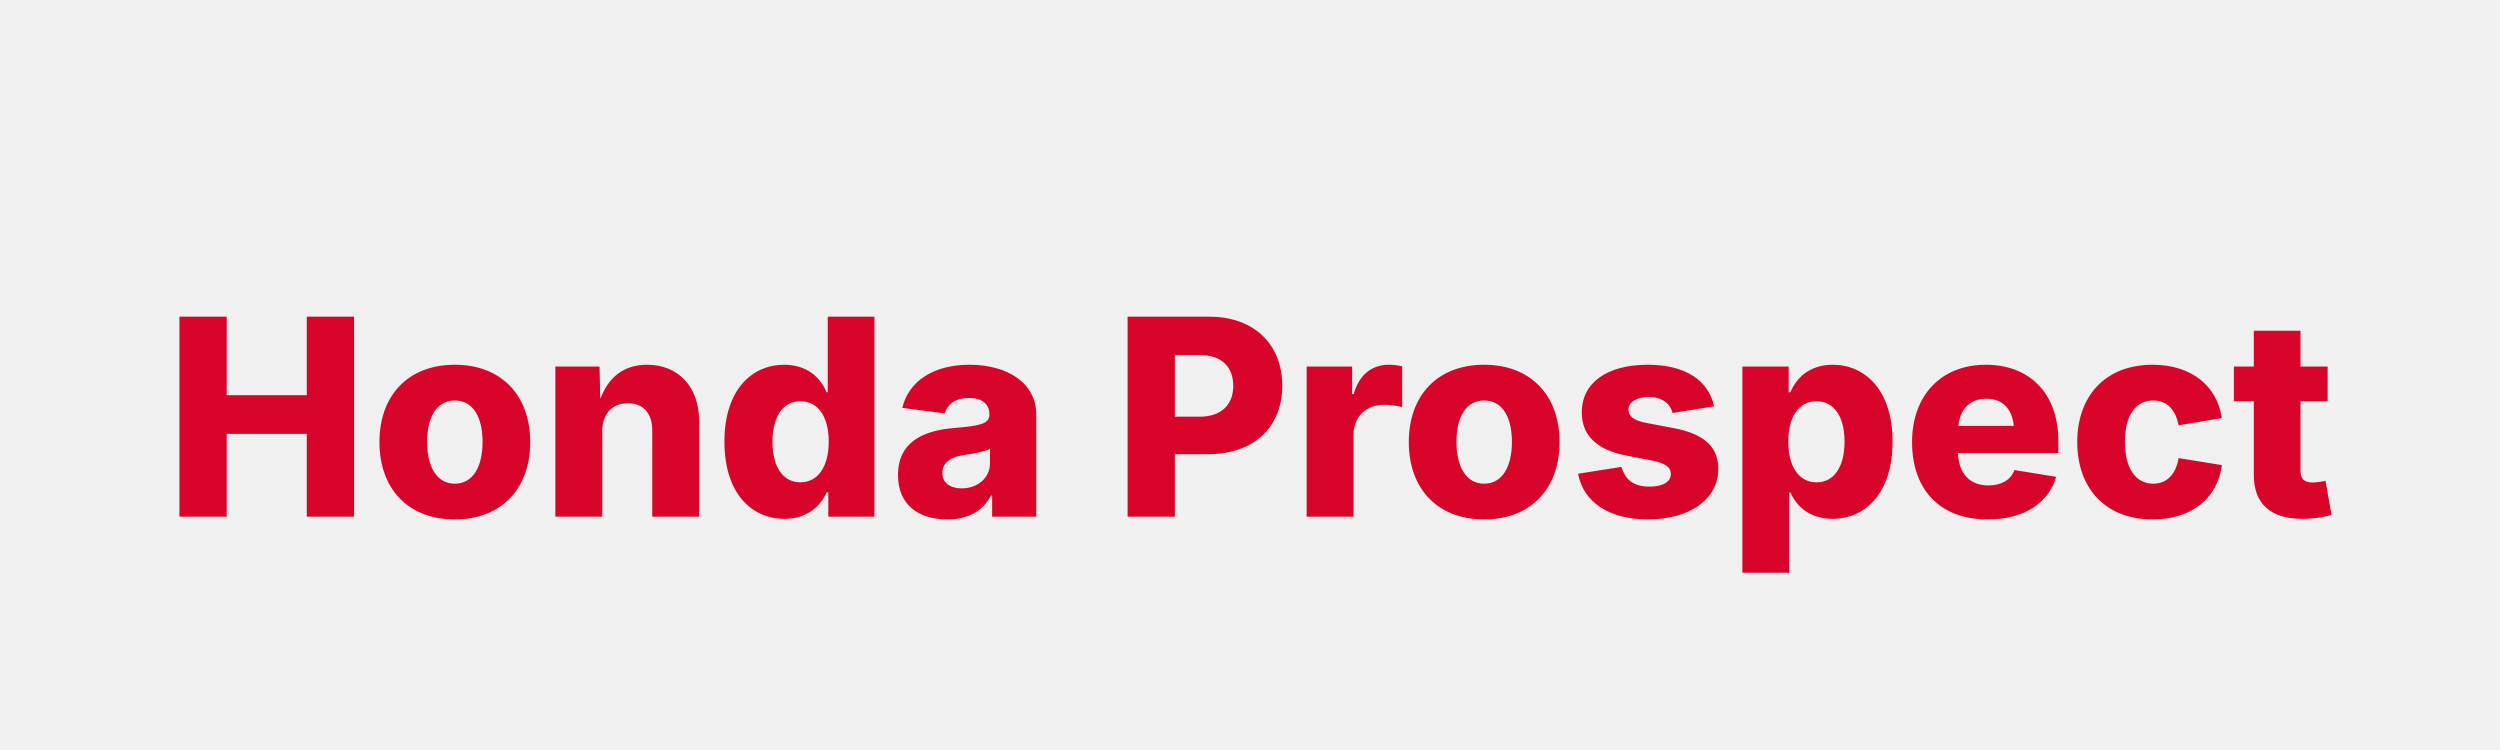
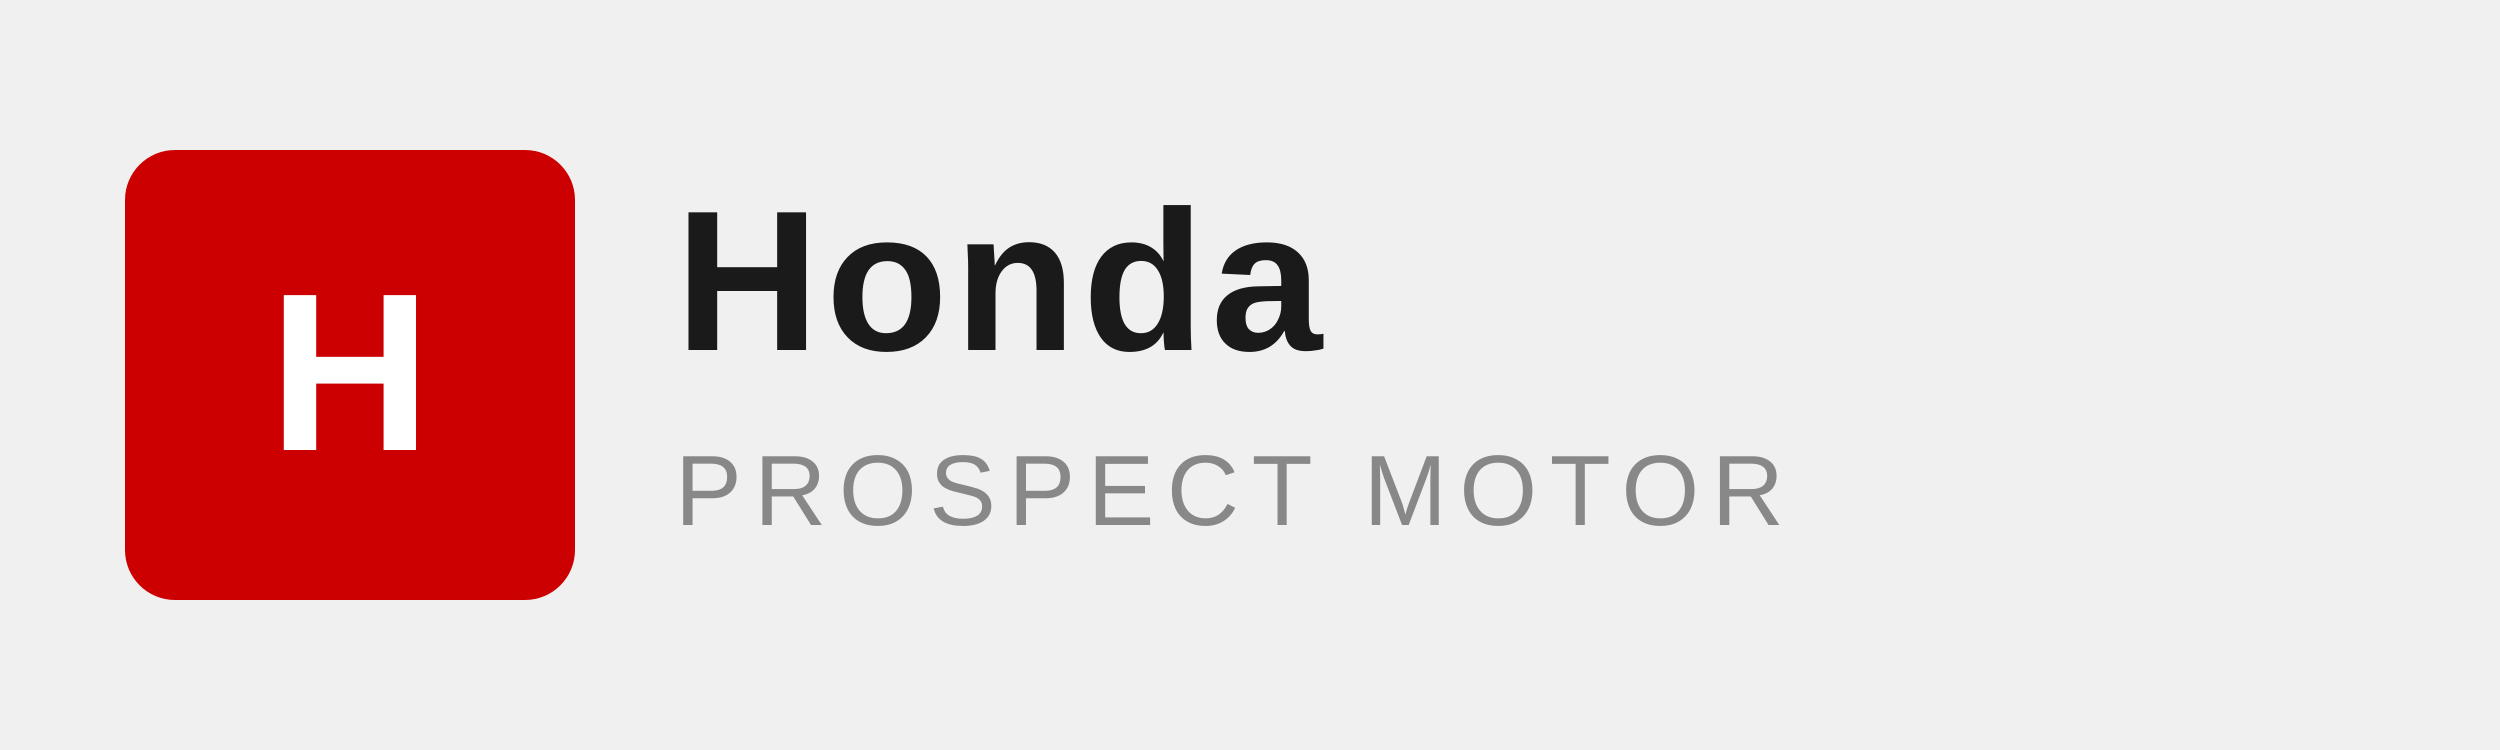
<svg xmlns="http://www.w3.org/2000/svg" viewBox="0 0 200 60" width="200" height="60">
-   <rect width="100%" height="100%" fill="none" />
-   <text x="50%" y="55%" dominant-baseline="middle" text-anchor="middle" font-family="system-ui, -apple-system, sans-serif" font-weight="800" font-size="22" fill="#d90429">Honda Prospect</text>
+   <rect x="10" y="12" width="36" height="36" rx="4" fill="#CC0000" />
+   <text x="28" y="36" text-anchor="middle" font-family="'Arial Black', Arial, sans-serif" font-weight="900" font-size="18" fill="#ffffff" letter-spacing="0.5">H</text>
+   <text x="54" y="28" font-family="'Segoe UI', Arial, sans-serif" font-weight="700" font-size="16" fill="#1a1a1a" letter-spacing="0.5">Honda</text>
+   <text x="54" y="42" font-family="'Segoe UI', Arial, sans-serif" font-weight="400" font-size="8" fill="#888" letter-spacing="1">PROSPECT MOTOR</text>
</svg>
